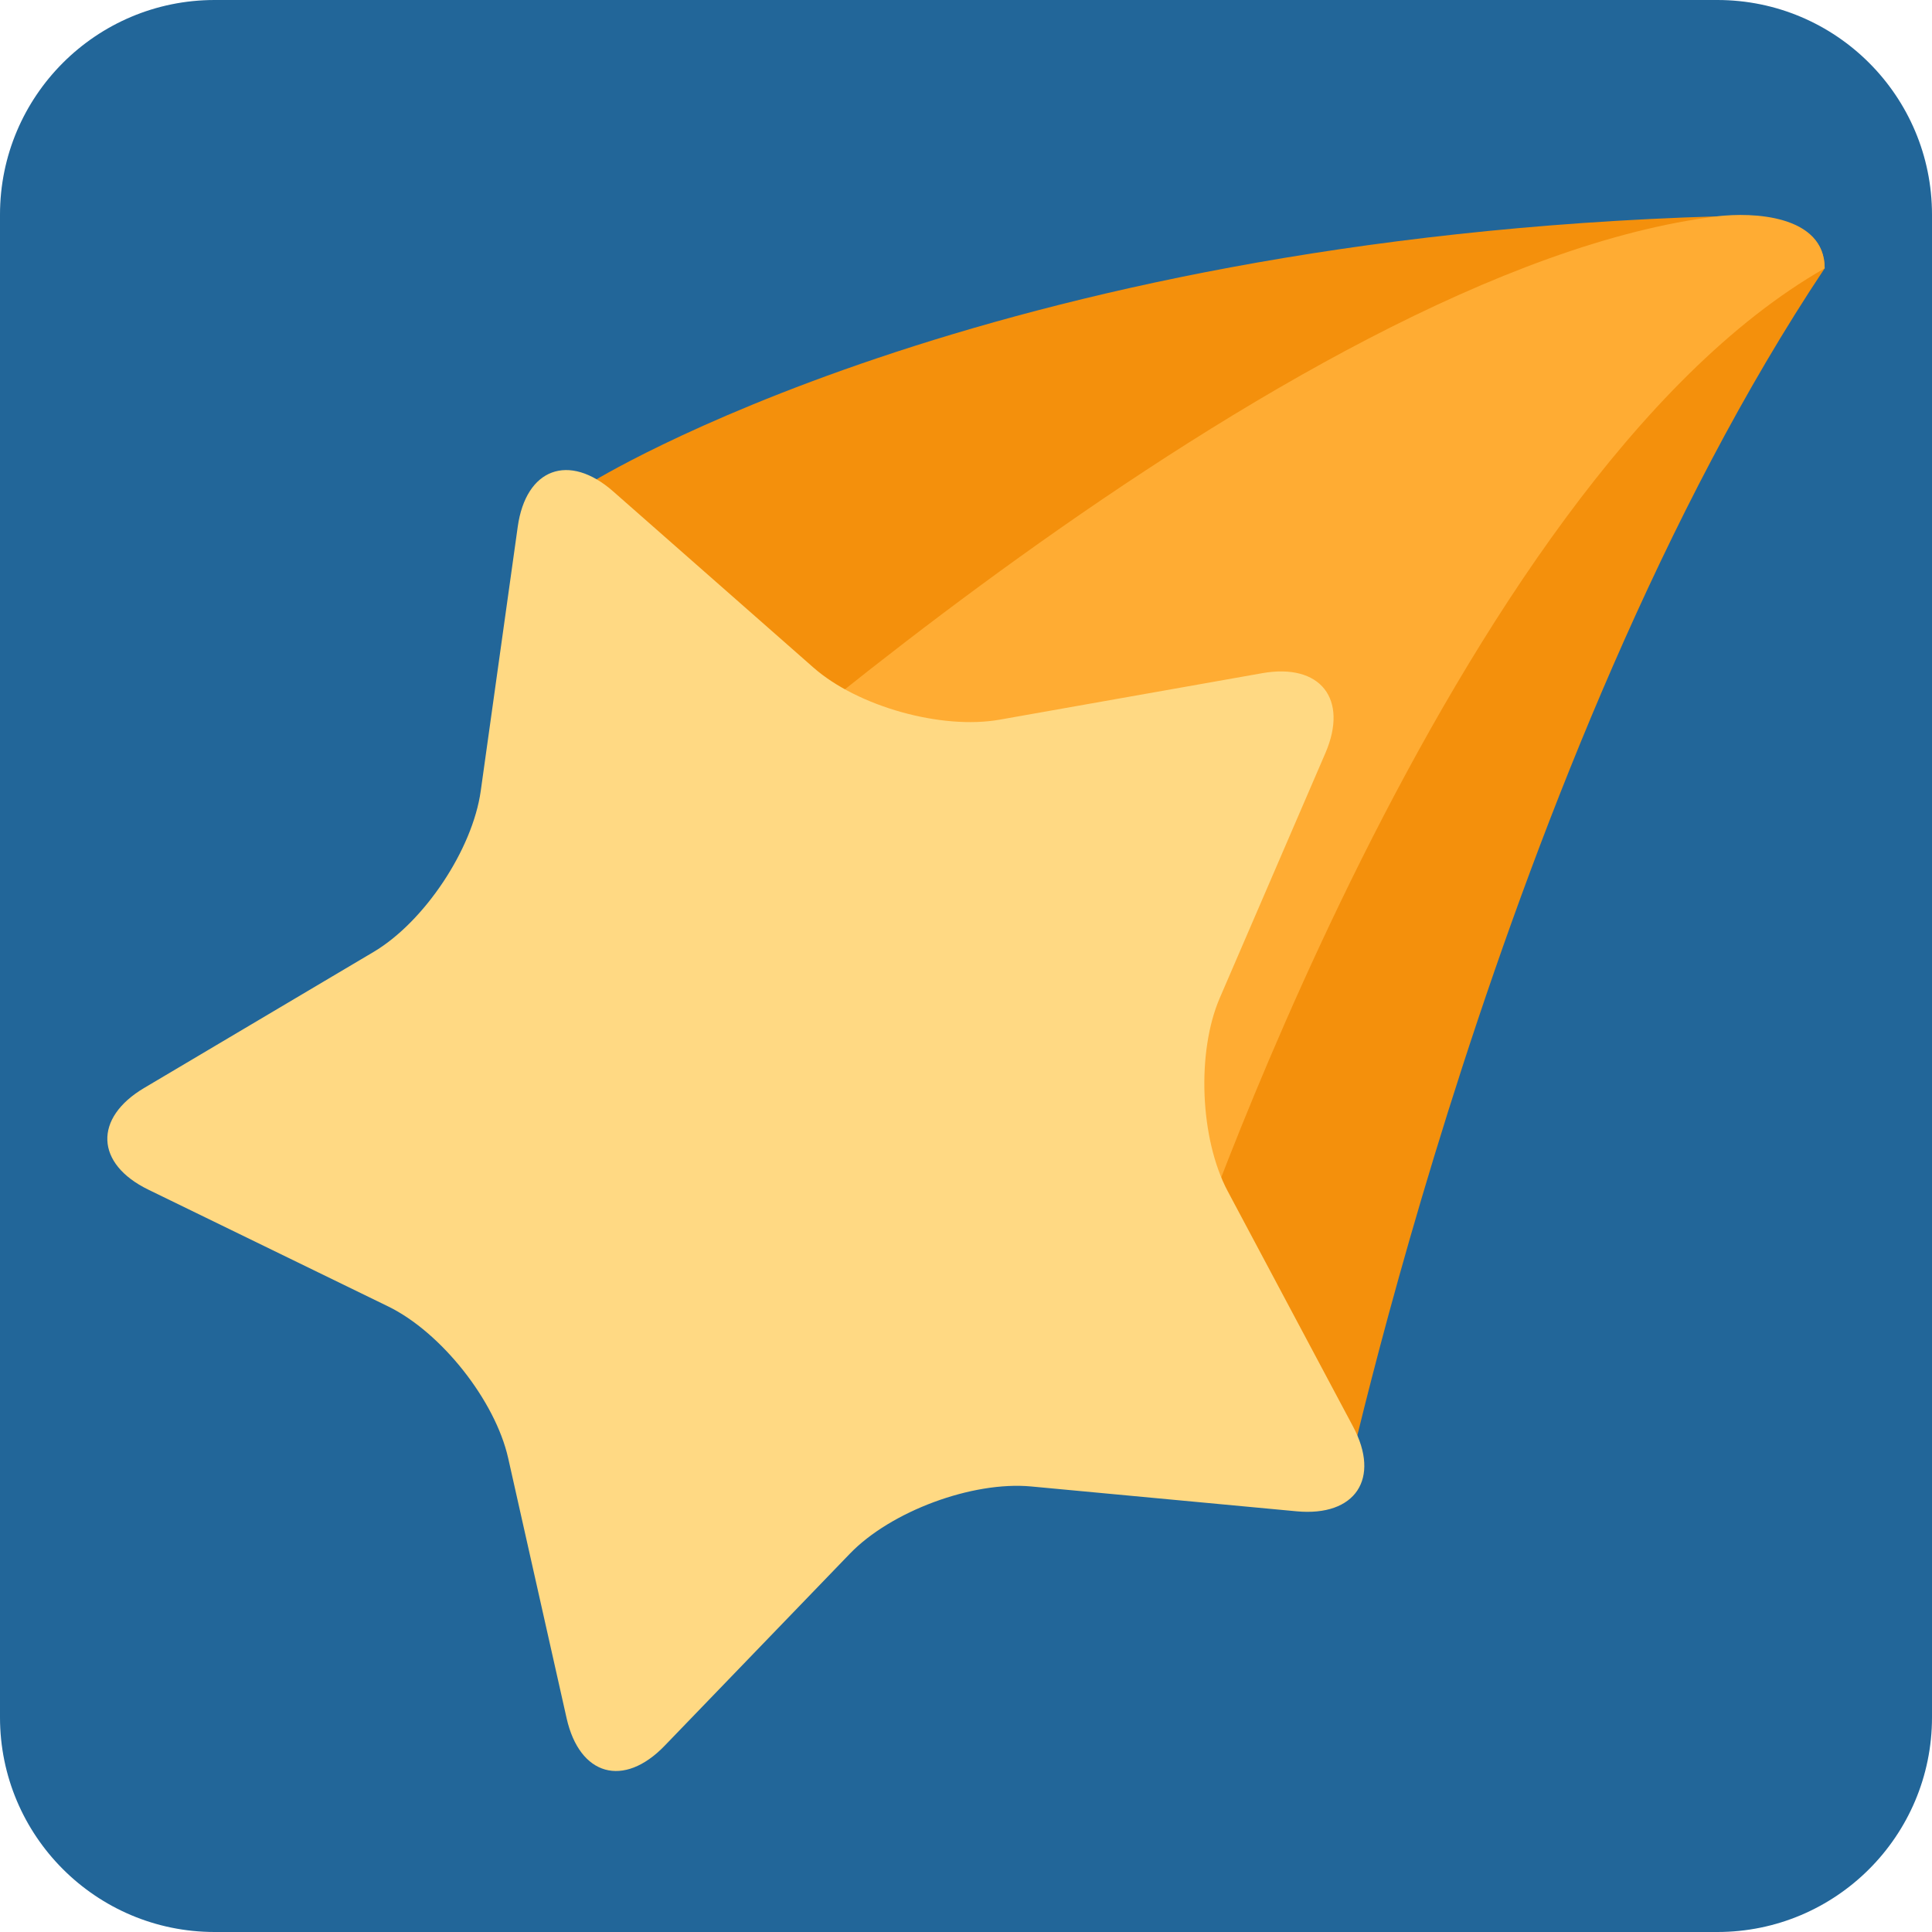
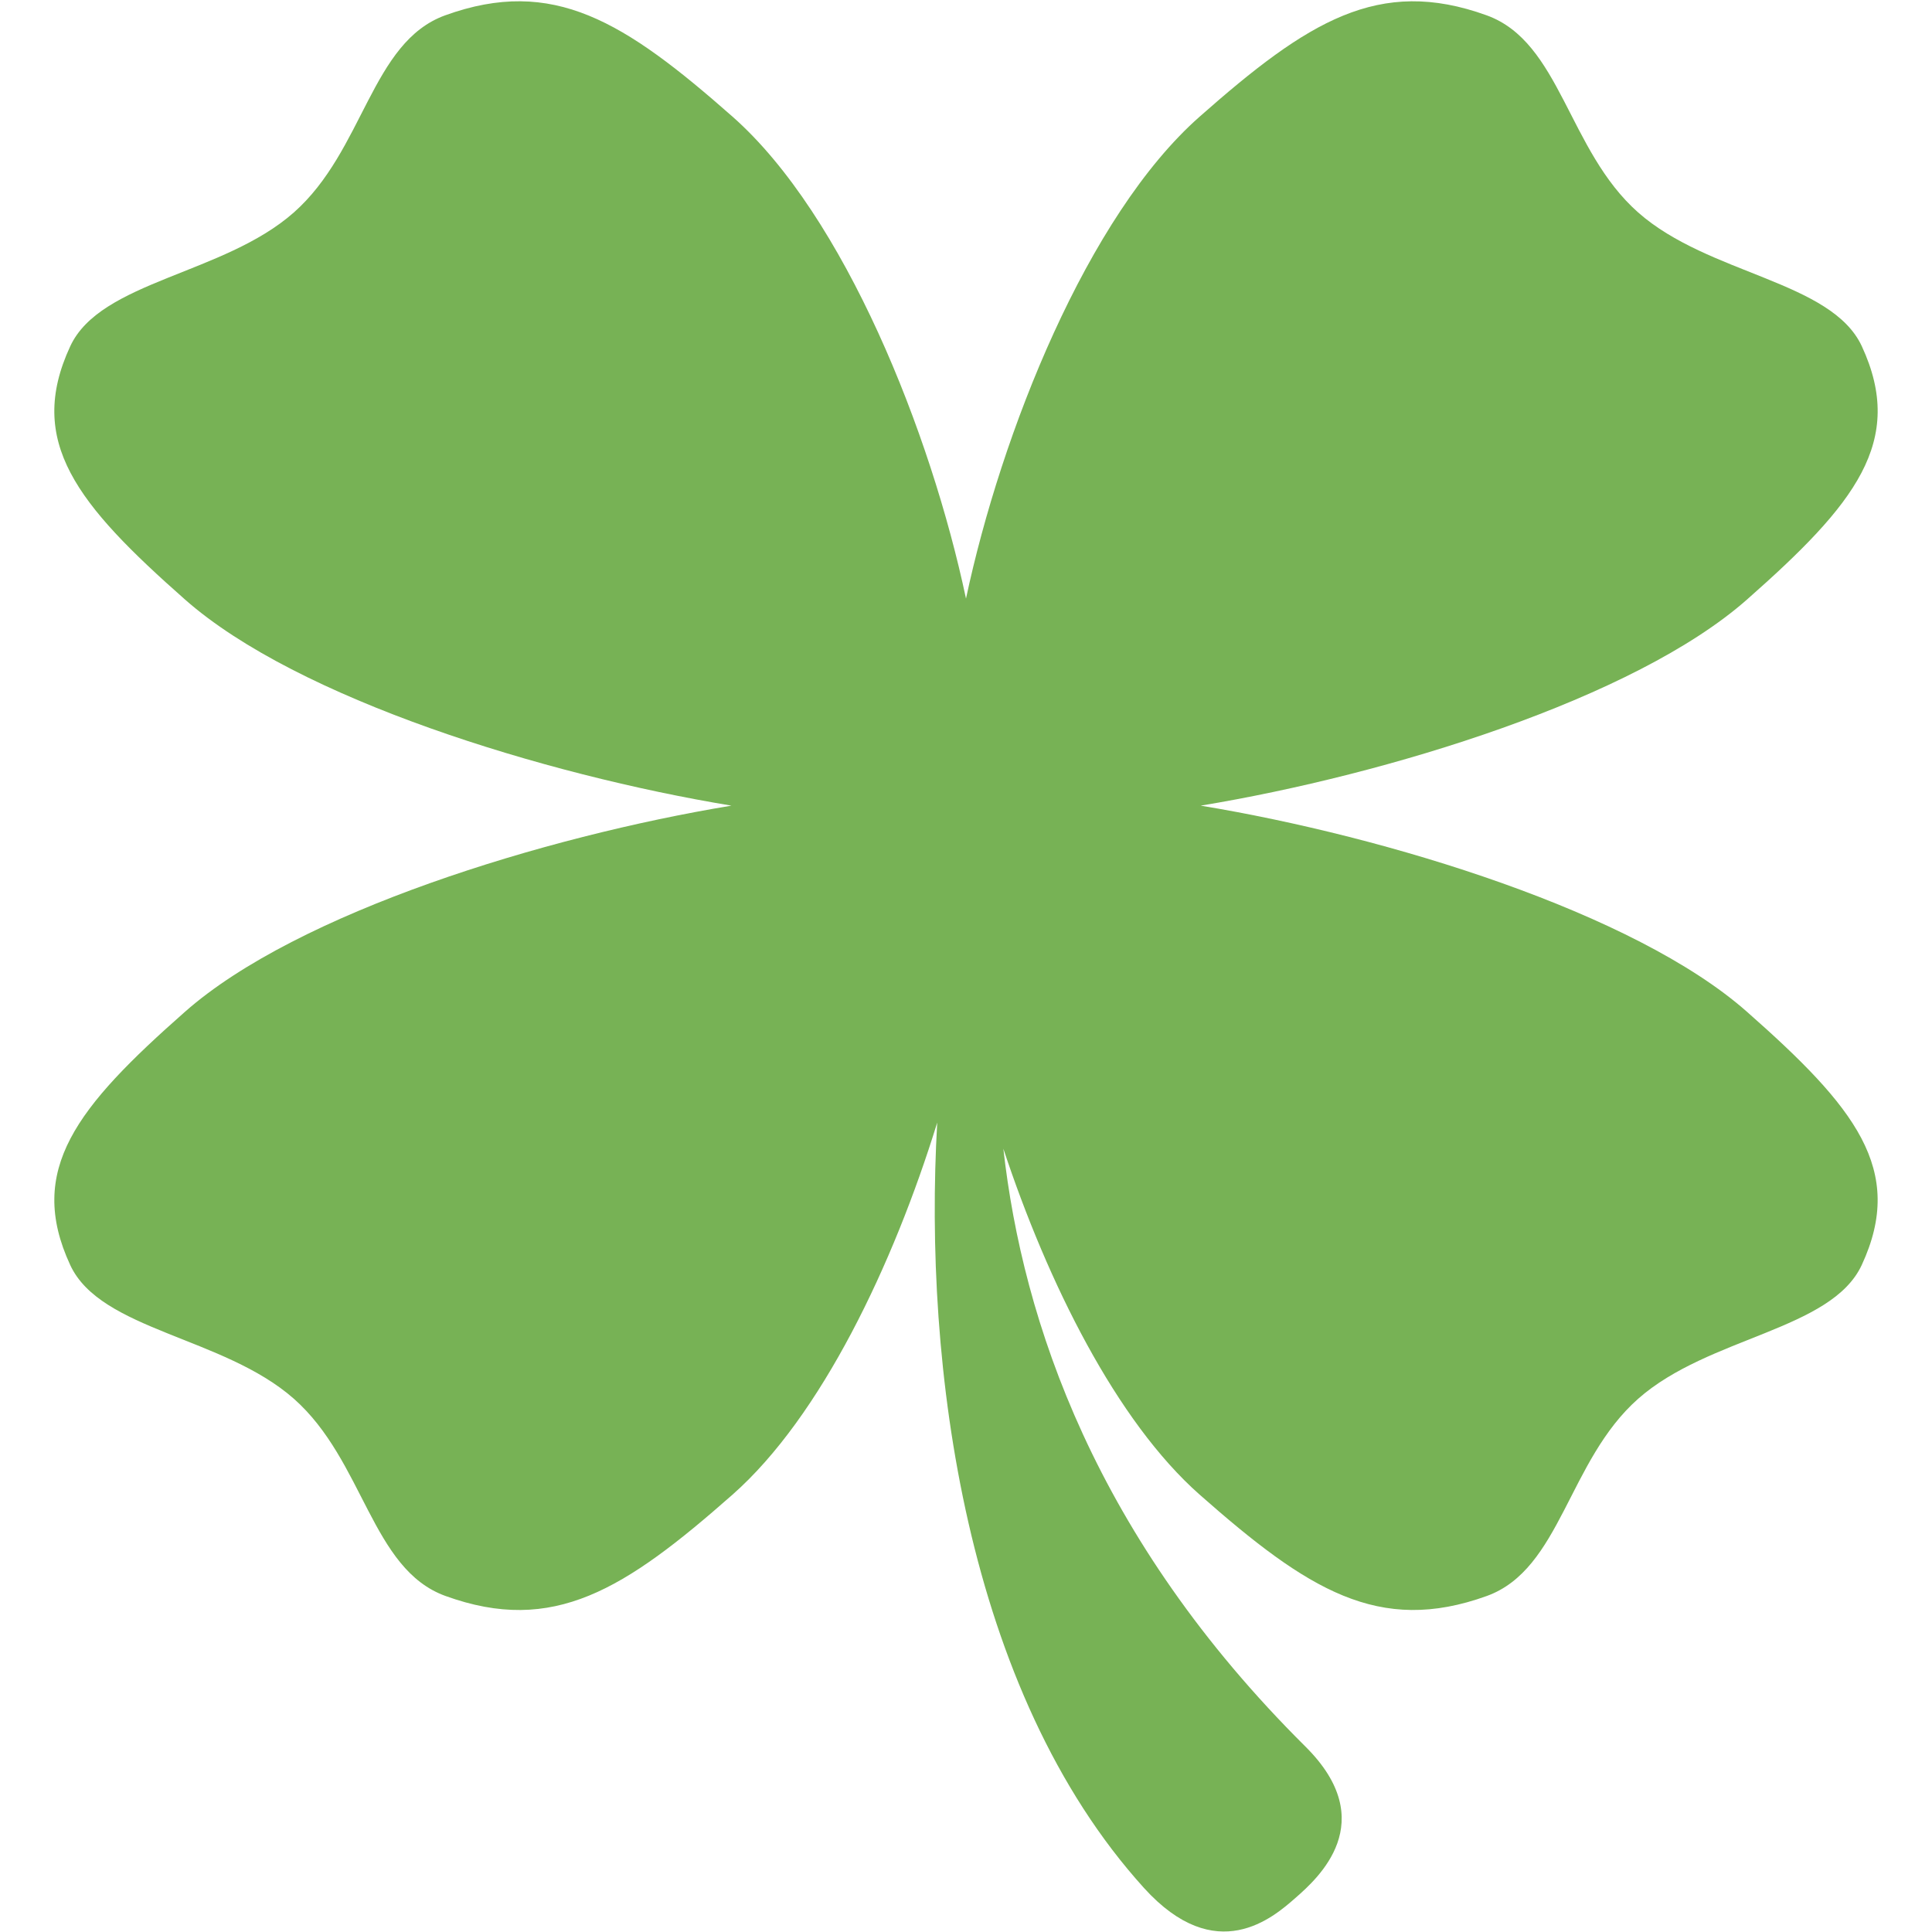
<svg xmlns="http://www.w3.org/2000/svg" viewBox="0 0 36 36">
-   <path fill="#269" d="M36 32c0 2.209-1.791 4-4 4H4c-2.209 0-4-1.791-4-4V4c0-2.209 1.791-4 4-4h28c2.209 0 4 1.791 4 4v28z" />
-   <path fill="#F4900C" d="M11 9s7.29-4.557 21-4.969c.652-.02 2-.031 2 .969-6 9-9 23-9 23L11 9z" />
-   <path fill="#FFAC33" d="M12 16S24 5 32 4.031C32.647 3.952 34 4 34 5c-7 4-12 19-12 19l-10-8z" />
-   <path fill="#FFD983" d="M15.156 12.438c.826.727 2.388 1.164 3.471.972l4.892-.866c1.084-.192 1.613.478 1.178 1.488l-1.968 4.563c-.436 1.01-.369 2.63.148 3.602l2.335 4.384c.518.972.044 1.682-1.051 1.58l-4.947-.463c-1.095-.102-2.616.462-3.379 1.254l-3.45 3.577c-.763.792-1.585.562-1.827-.512L9.469 27.17c-.241-1.073-1.248-2.345-2.237-2.827l-4.467-2.175c-.989-.481-1.024-1.335-.078-1.896l4.274-2.534c.946-.561 1.845-1.911 1.997-3.001l.689-4.92c.152-1.09.953-1.387 1.779-.66l3.73 3.281z" />
+   <path fill="#77B255" d="M32.551 18.852c-2.093-1.848-6.686-3.264-10.178-3.84 3.492-.577 8.085-1.993 10.178-3.839 2.014-1.776 2.963-2.948 2.141-4.722-.566-1.219-2.854-1.333-4.166-2.491C29.214 2.802 29.083.783 27.7.285c-2.01-.726-3.336.114-5.347 1.889-2.094 1.847-3.698 5.899-4.353 8.98-.653-3.082-2.258-7.134-4.351-8.981C11.634.397 10.308-.441 8.297.285c-1.383.5-1.512 2.518-2.823 3.675S1.872 5.234 1.308 6.454c-.823 1.774.129 2.943 2.14 4.718 2.094 1.847 6.688 3.263 10.181 3.84-3.493.577-8.087 1.993-10.181 3.84-2.013 1.775-2.963 2.945-2.139 4.721.565 1.219 2.854 1.334 4.166 2.49 1.311 1.158 1.444 3.178 2.827 3.676 2.009.727 3.336-.115 5.348-1.889 1.651-1.457 2.997-4.288 3.814-6.933-.262 4.535.528 10.591 3.852 14.262 1.344 1.483 2.407.551 2.822.187.416-.365 1.605-1.414.186-2.822-3.91-3.883-5.266-7.917-5.628-11.14.827 2.498 2.107 5.077 3.657 6.446 2.012 1.775 3.339 2.615 5.351 1.889 1.382-.5 1.512-2.52 2.822-3.676 1.312-1.158 3.602-1.273 4.166-2.494.822-1.774-.13-2.944-2.141-4.717z" />
</svg>
